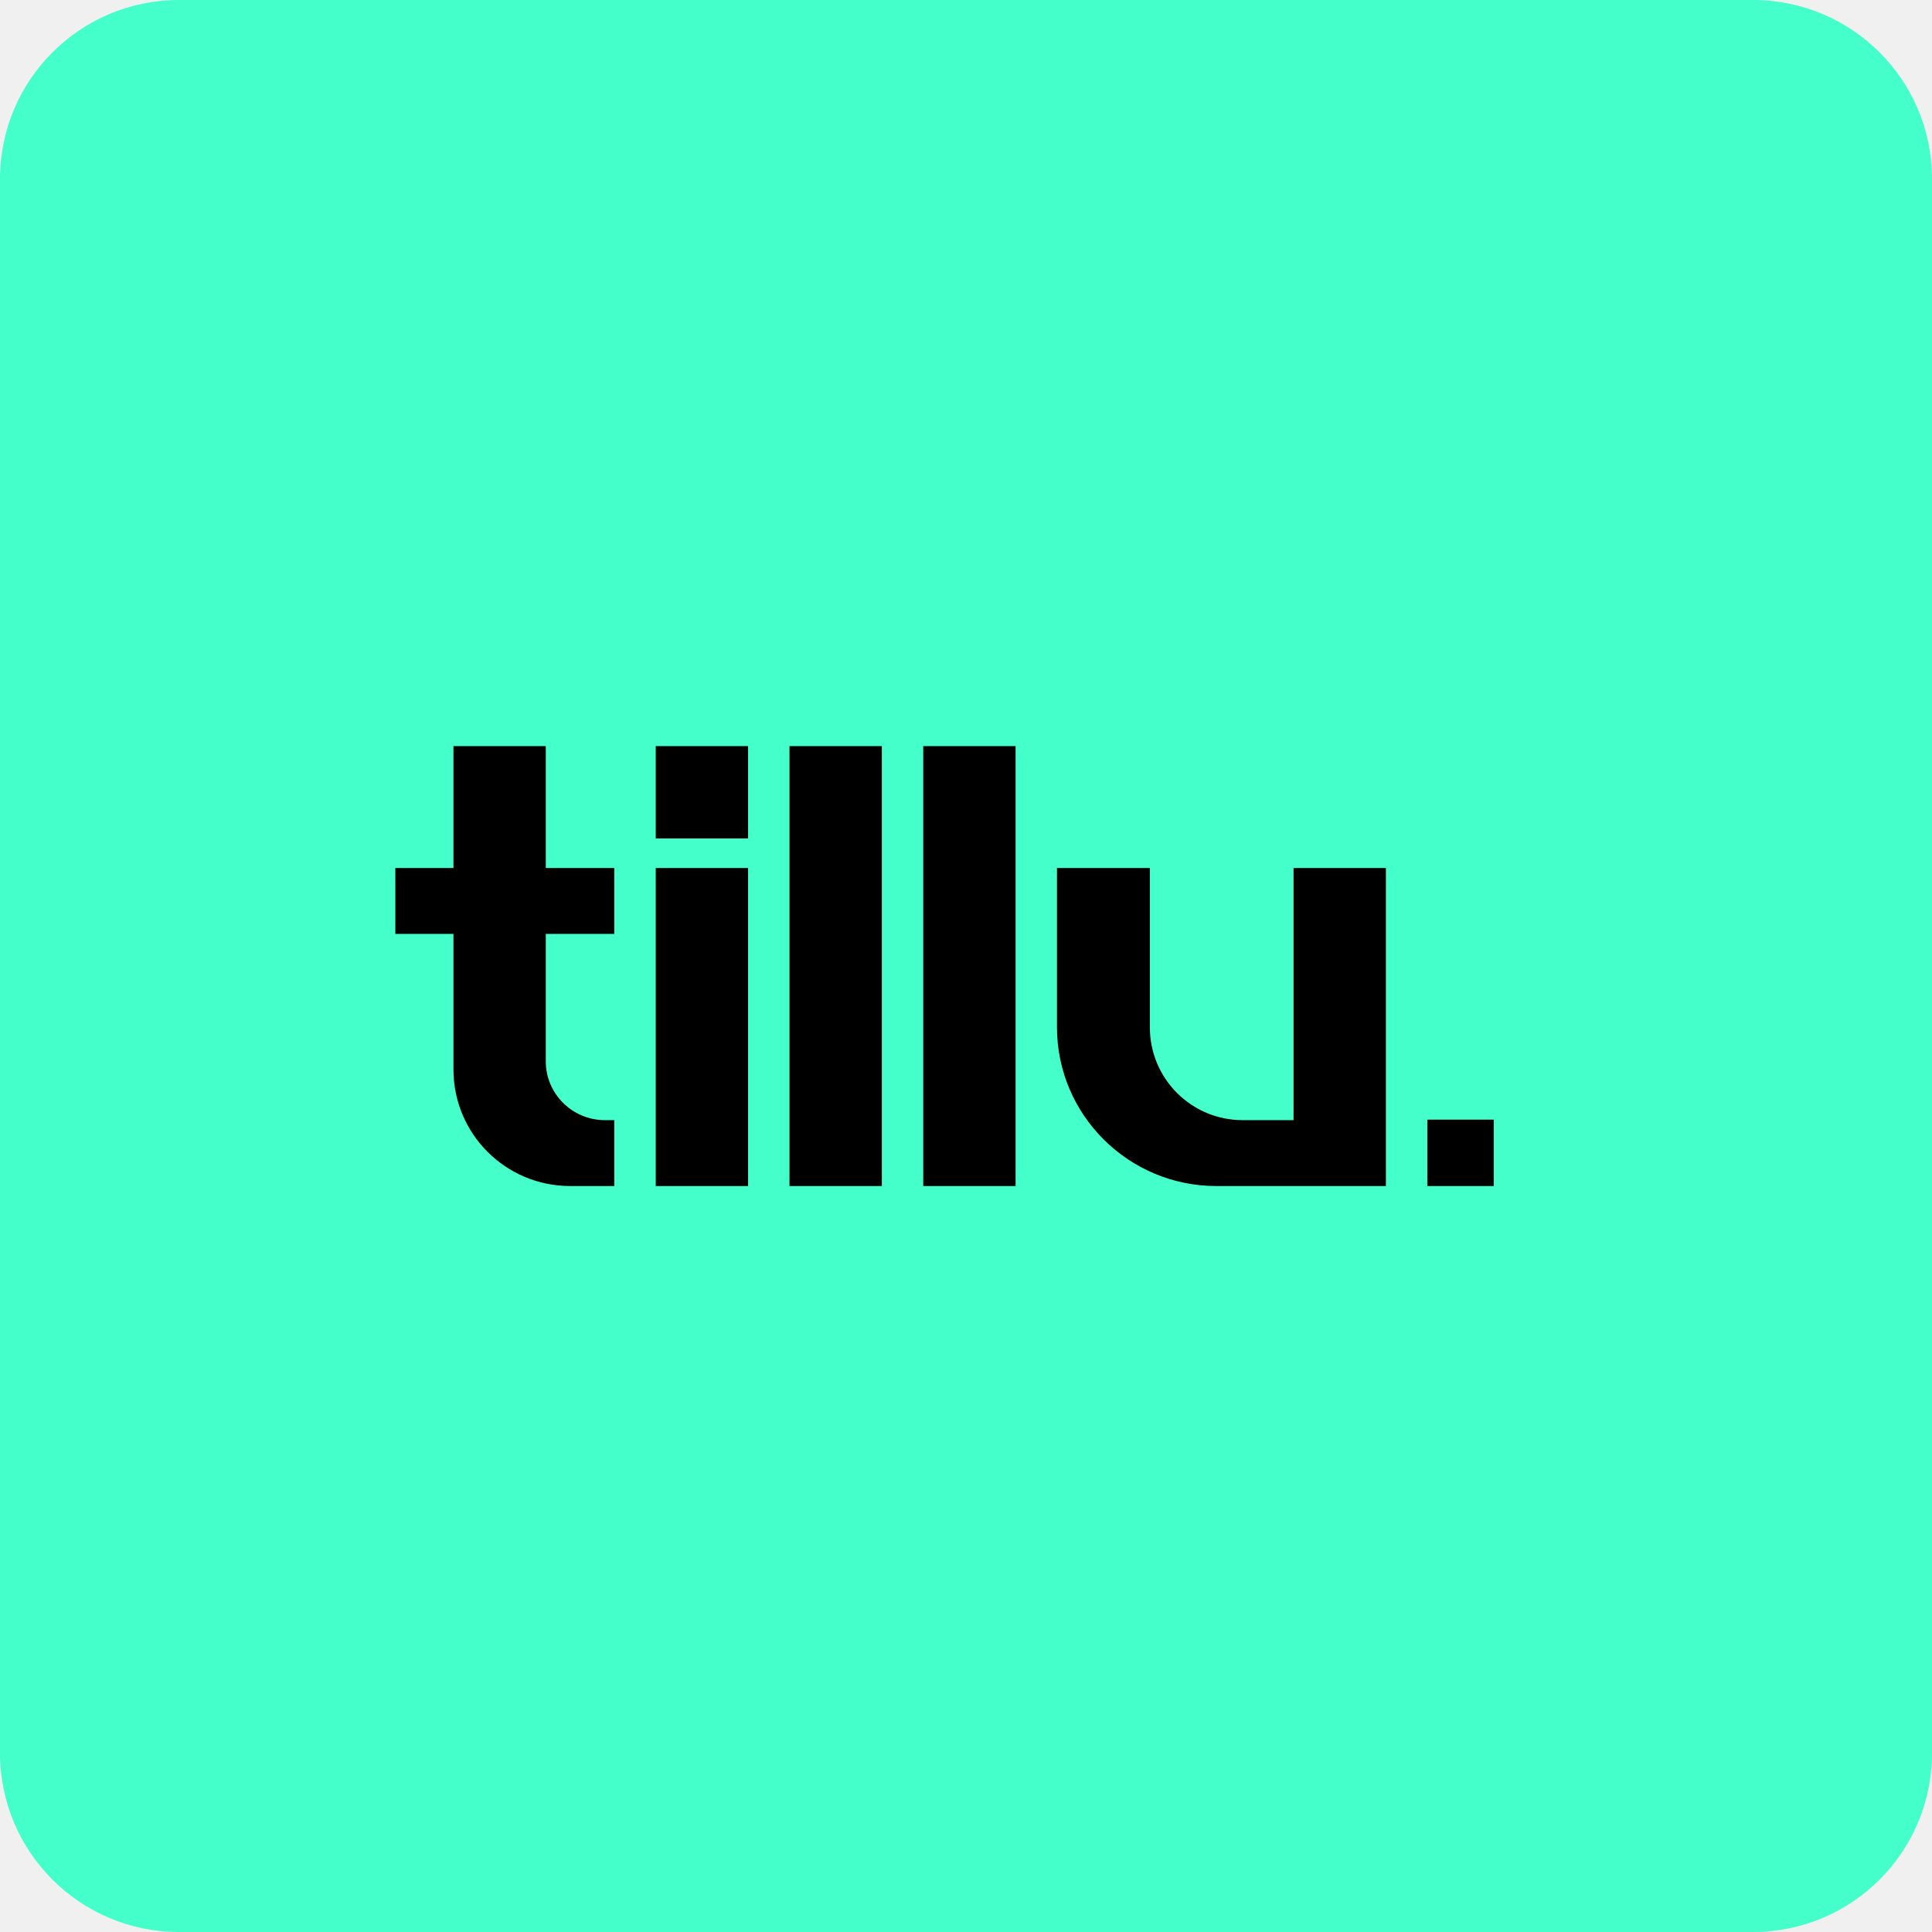
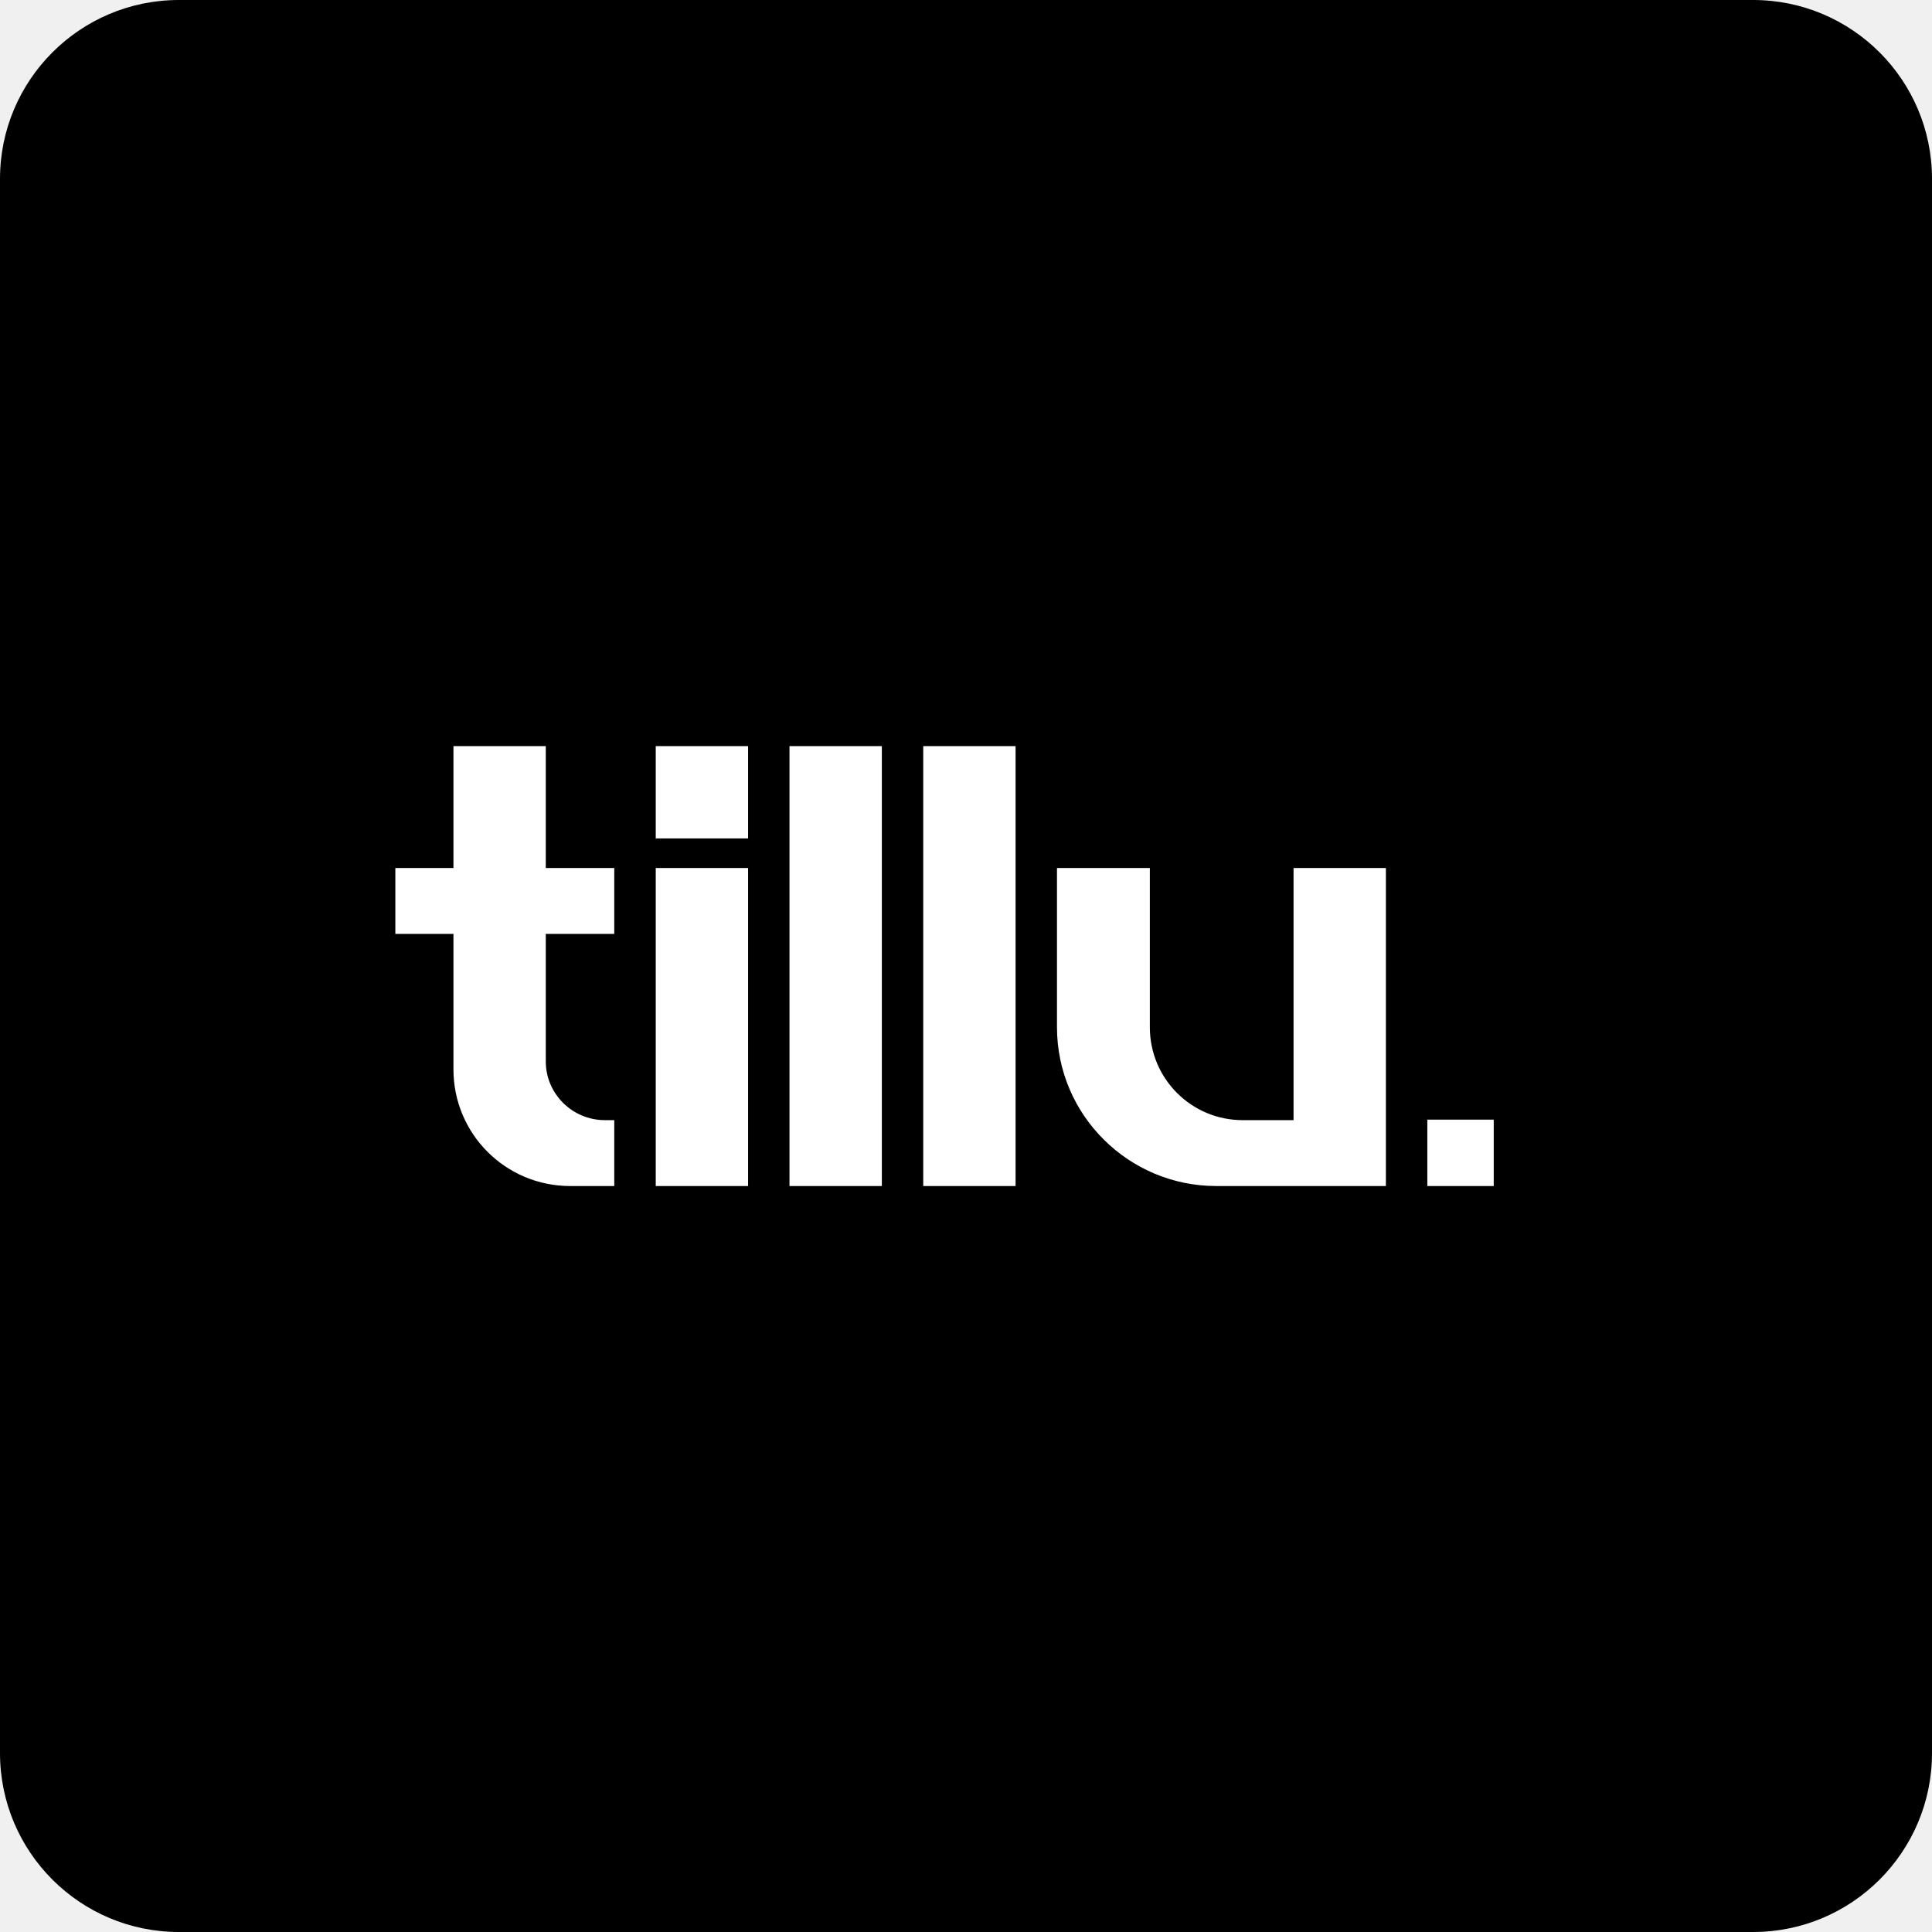
<svg xmlns="http://www.w3.org/2000/svg" width="1080" height="1080" viewBox="0 0 1080 1080" fill="none">
-   <rect width="1080" height="1080" rx="100" fill="#45FFCA" />
-   <path d="M343.38 522.06H305.1V593.4C305.1 611.38 319.89 626.17 338.16 626.17H343.38V663H318.73C282.77 663 253.48 634 253.48 597.75V522.06H221V485.23H253.48V417.08H305.1V485.23H343.38V522.06ZM366.566 663V485.23H418.186V663H366.566ZM366.566 417.08H418.186V468.7H366.566V417.08ZM441.332 663V417.08H492.952V663H441.332ZM516.098 663V417.08H567.718V663H516.098ZM590.863 485.23H642.773V574.26C642.773 602.97 665.973 626.17 694.683 626.17H723.103V485.23H774.723V663H679.893C630.883 663 590.863 623.27 590.863 574.26V485.23ZM797.885 663V625.88H835.005V663H797.885Z" fill="black" />
+   <rect width="1080" height="1080" rx="100" fill="black" />
+   <path d="M343.38 522.06H305.1V593.4C305.1 611.38 319.89 626.17 338.16 626.17H343.38V663H318.73C282.77 663 253.48 634 253.48 597.75V522.06H221V485.23H253.48V417.08H305.1V485.23H343.38V522.06ZM366.566 663V485.23H418.186V663H366.566ZM366.566 417.08H418.186V468.7H366.566V417.08ZM441.332 663V417.08H492.952V663H441.332ZM516.098 663V417.08H567.718V663H516.098ZM590.863 485.23H642.773V574.26C642.773 602.97 665.973 626.17 694.683 626.17H723.103V485.23H774.723V663H679.893C630.883 663 590.863 623.27 590.863 574.26V485.23ZM797.885 663V625.88H835.005V663H797.885Z" fill="white" />
</svg>
